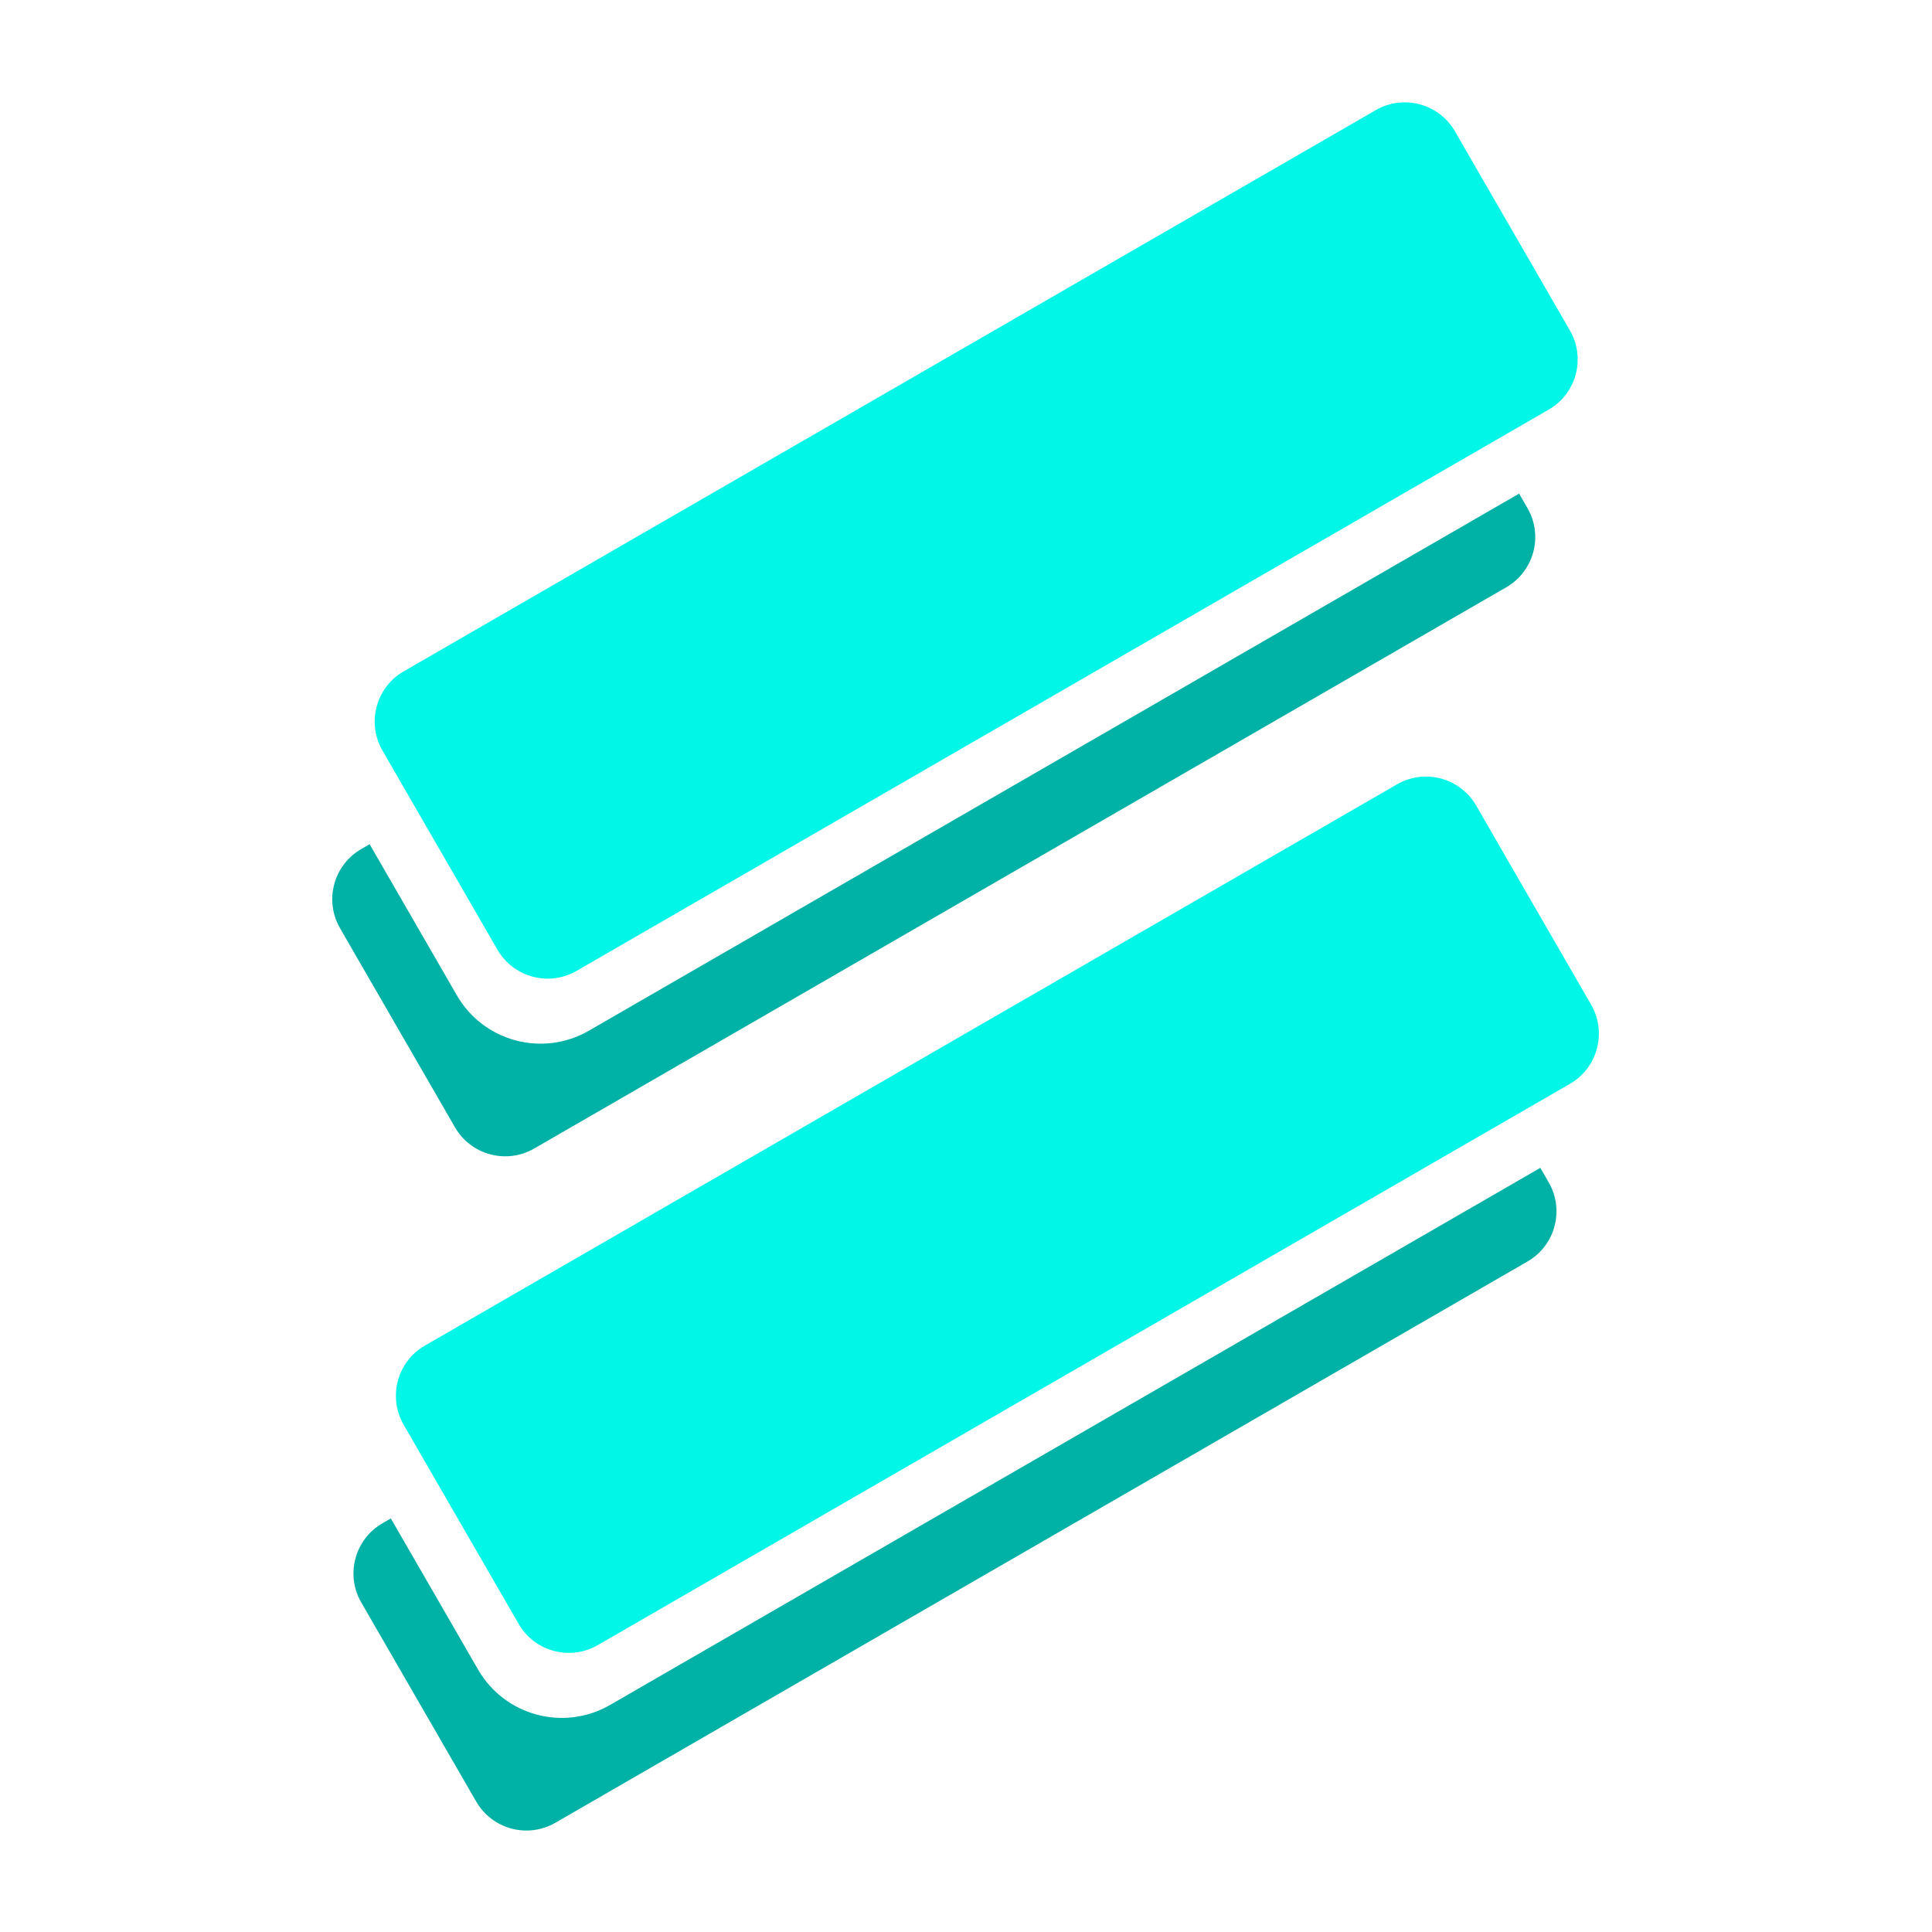
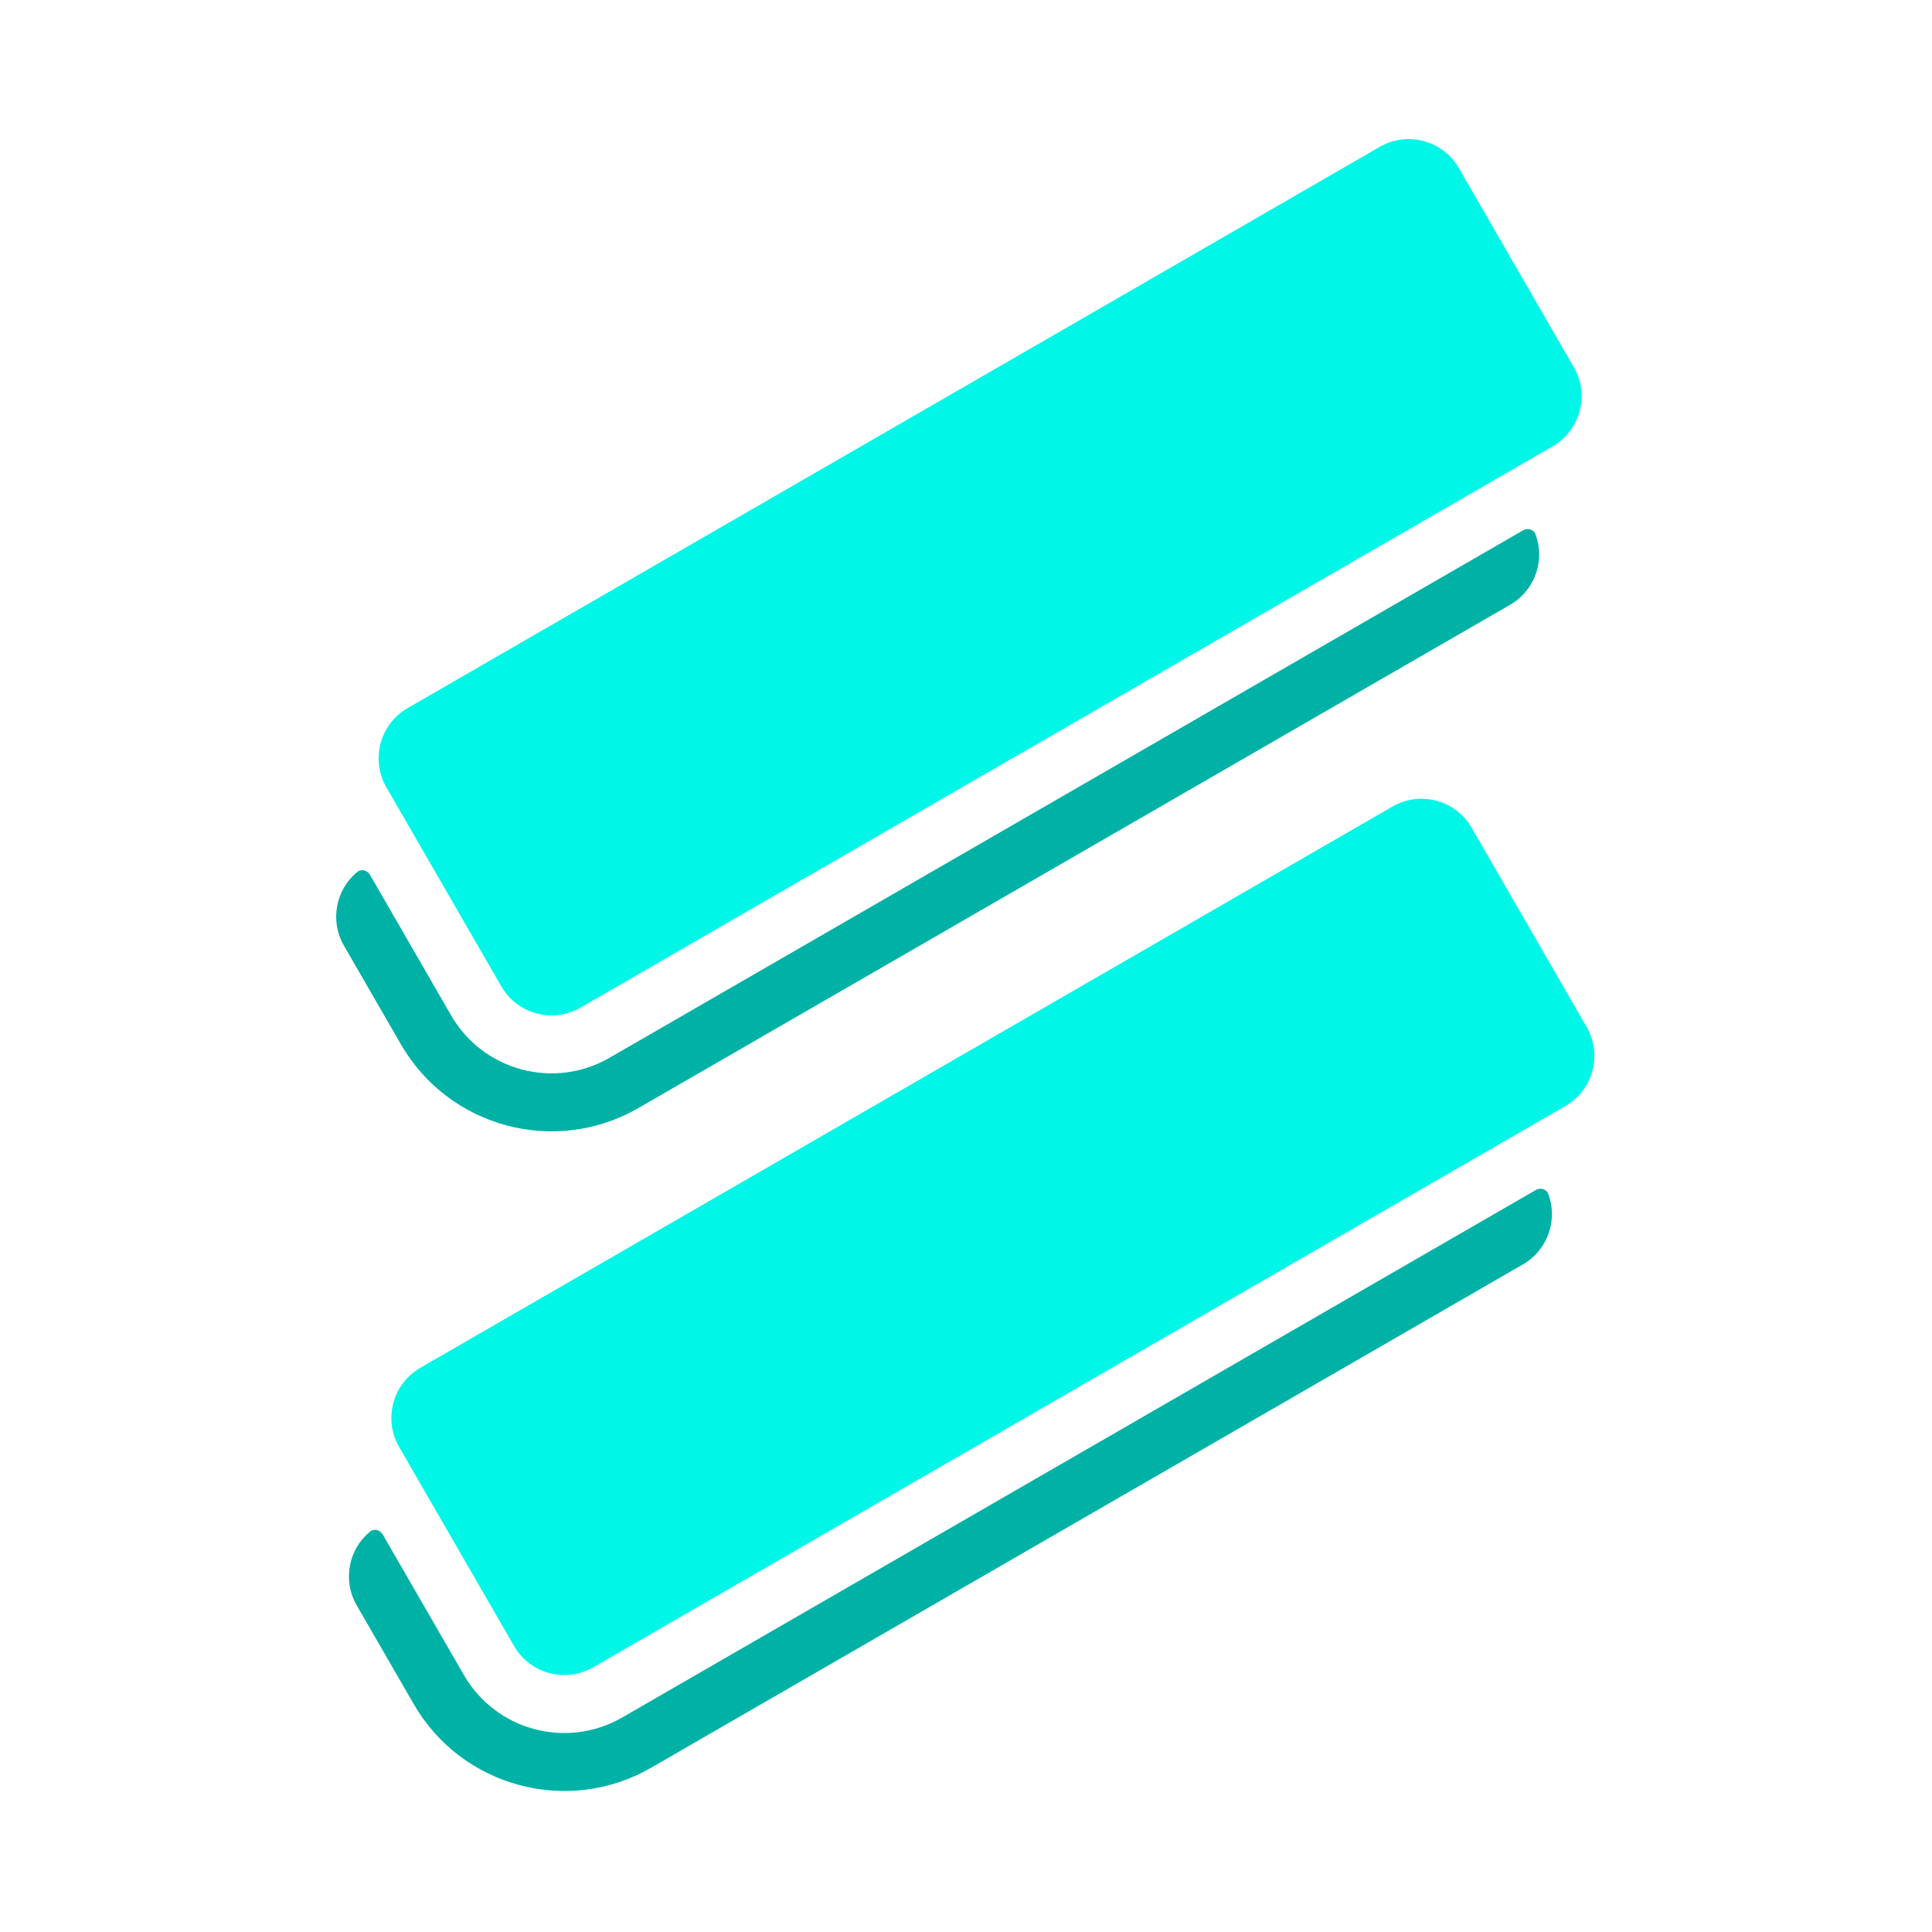
<svg xmlns="http://www.w3.org/2000/svg" width="1000" height="1000" viewBox="0 0 1000 1000" fill="none">
-   <rect x="182.961" y="362.5" width="641" height="179" rx="30" transform="rotate(-30 182.961 362.5)" fill="#00F7E8" />
-   <path d="M236.481 515.198C250.288 539.112 280.868 547.306 304.782 533.499L786.292 255.499L790.622 262.999C798.906 277.348 793.99 295.696 779.642 303.98L276.481 594.48C262.132 602.764 243.784 597.848 235.5 583.499L176 480.442C167.716 466.094 172.632 447.746 186.981 439.462L191.312 436.961L236.481 515.198Z" fill="#00B1A6" />
-   <rect x="193.941" y="711.481" width="641" height="179" rx="30" transform="rotate(-30 193.941 711.481)" fill="#00F7E8" />
-   <path d="M247.462 864.179C261.269 888.093 291.849 896.287 315.763 882.48L797.273 604.48L801.603 611.979C809.887 626.328 804.971 644.676 790.622 652.96L287.461 943.46C273.112 951.744 254.765 946.828 246.48 932.479L186.98 829.422C178.697 815.073 183.613 796.726 197.961 788.441L202.292 785.941L247.462 864.179Z" fill="#00B1A6" />
+   <path d="M206.591 748.947C198.307 734.598 203.223 716.25 217.572 707.966L720.733 417.466C735.082 409.182 753.429 414.098 761.714 428.447L821.214 531.504C829.498 545.852 824.582 564.2 810.233 572.484L307.072 862.984C292.723 871.269 274.376 866.352 266.091 852.004L206.591 748.947Z" fill="#00F7E8" />
+   <path d="M191.504 792.773C193.636 791.017 196.73 791.866 198.111 794.258L240.111 867.004C256.679 895.701 293.375 905.534 322.072 888.965L794.922 615.965C797.314 614.584 800.418 615.397 801.386 617.983C806.431 631.465 801.151 647.01 788.271 654.446L337.072 914.946C294.026 939.799 238.983 925.05 214.13 882.004L184.63 830.908C177.194 818.028 180.394 801.927 191.504 792.773Z" fill="#00B1A6" />
+   <path d="M199.986 407.505C191.701 393.156 196.618 374.809 210.966 366.524L714.127 76.024C728.476 67.74 746.824 72.656 755.108 87.005L814.608 190.062C822.892 204.411 817.976 222.759 803.627 231.043L300.466 521.543C286.118 529.827 267.77 524.911 259.486 510.562L199.986 407.505Z" fill="#00F7E8" />
+   <path d="M184.899 451.332C187.03 449.576 190.124 450.424 191.505 452.816L233.505 525.562C250.073 554.26 286.769 564.092 315.466 547.524L788.316 274.524C790.708 273.143 793.812 273.955 794.78 276.541C799.825 290.024 794.545 305.568 781.666 313.004L330.466 573.504C287.42 598.357 232.377 583.608 207.524 540.562L178.024 489.467C170.588 476.587 173.788 460.485 184.899 451.332Z" fill="#00B1A6" />
</svg>
